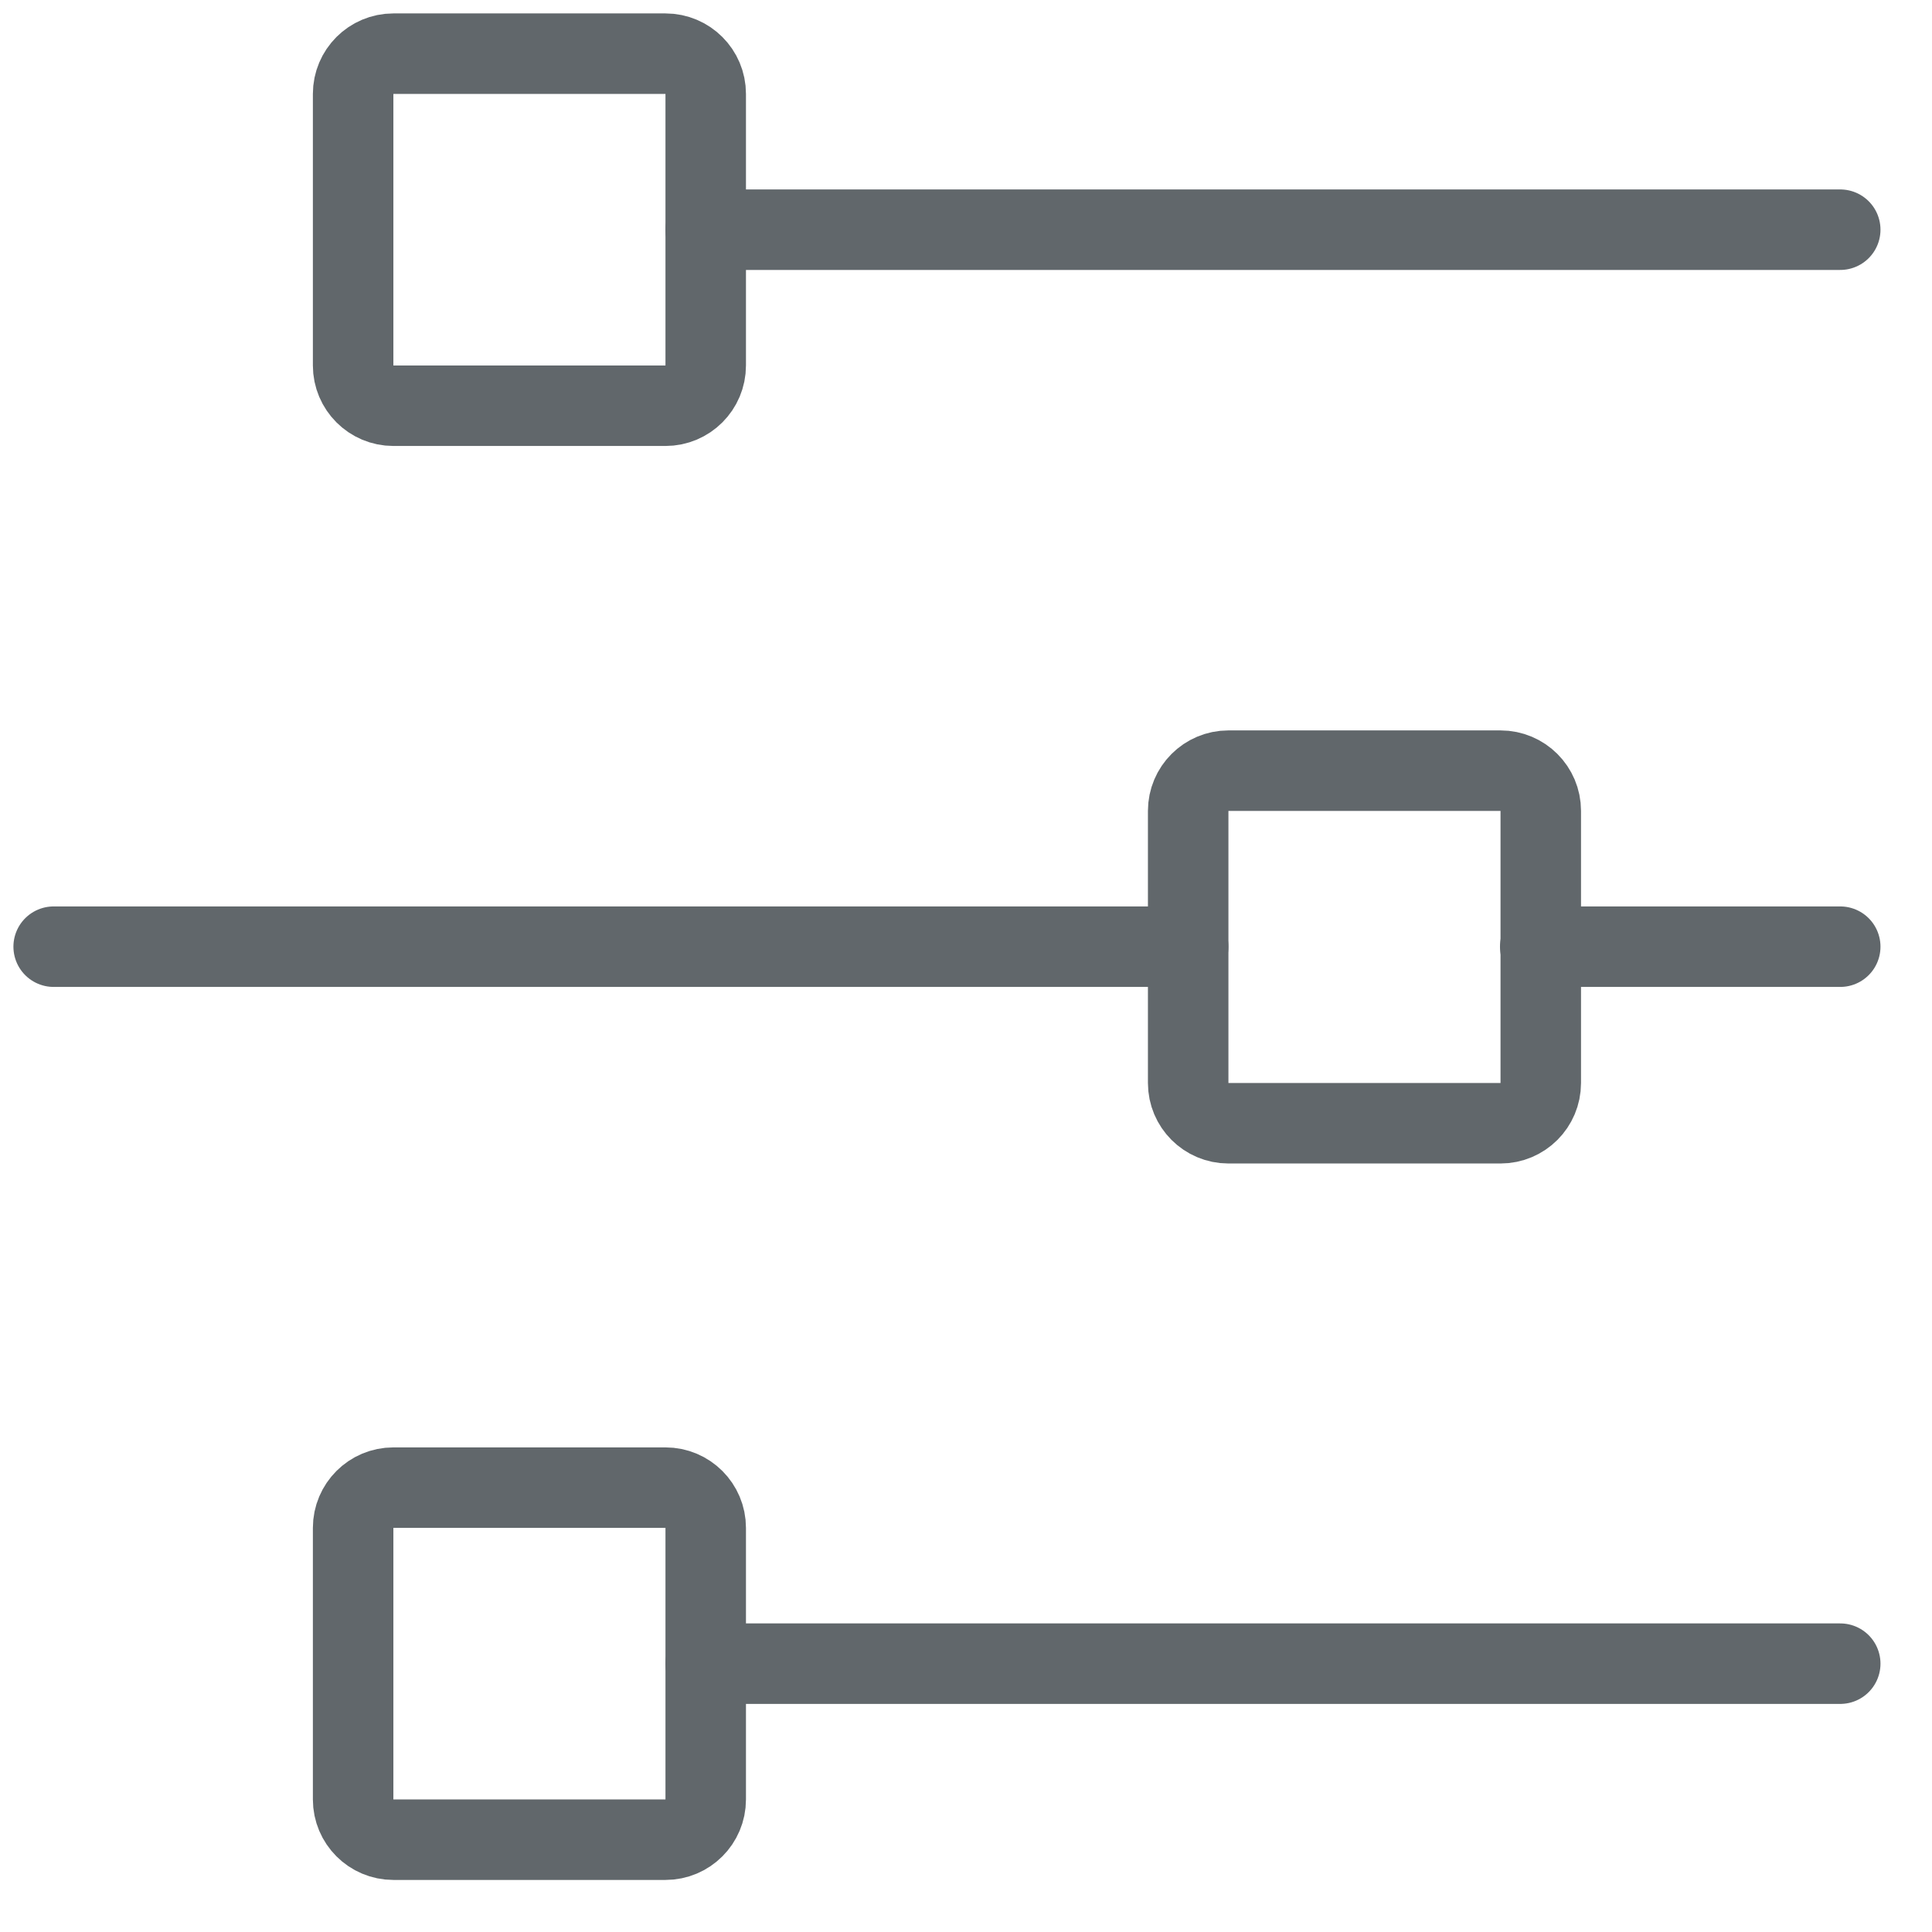
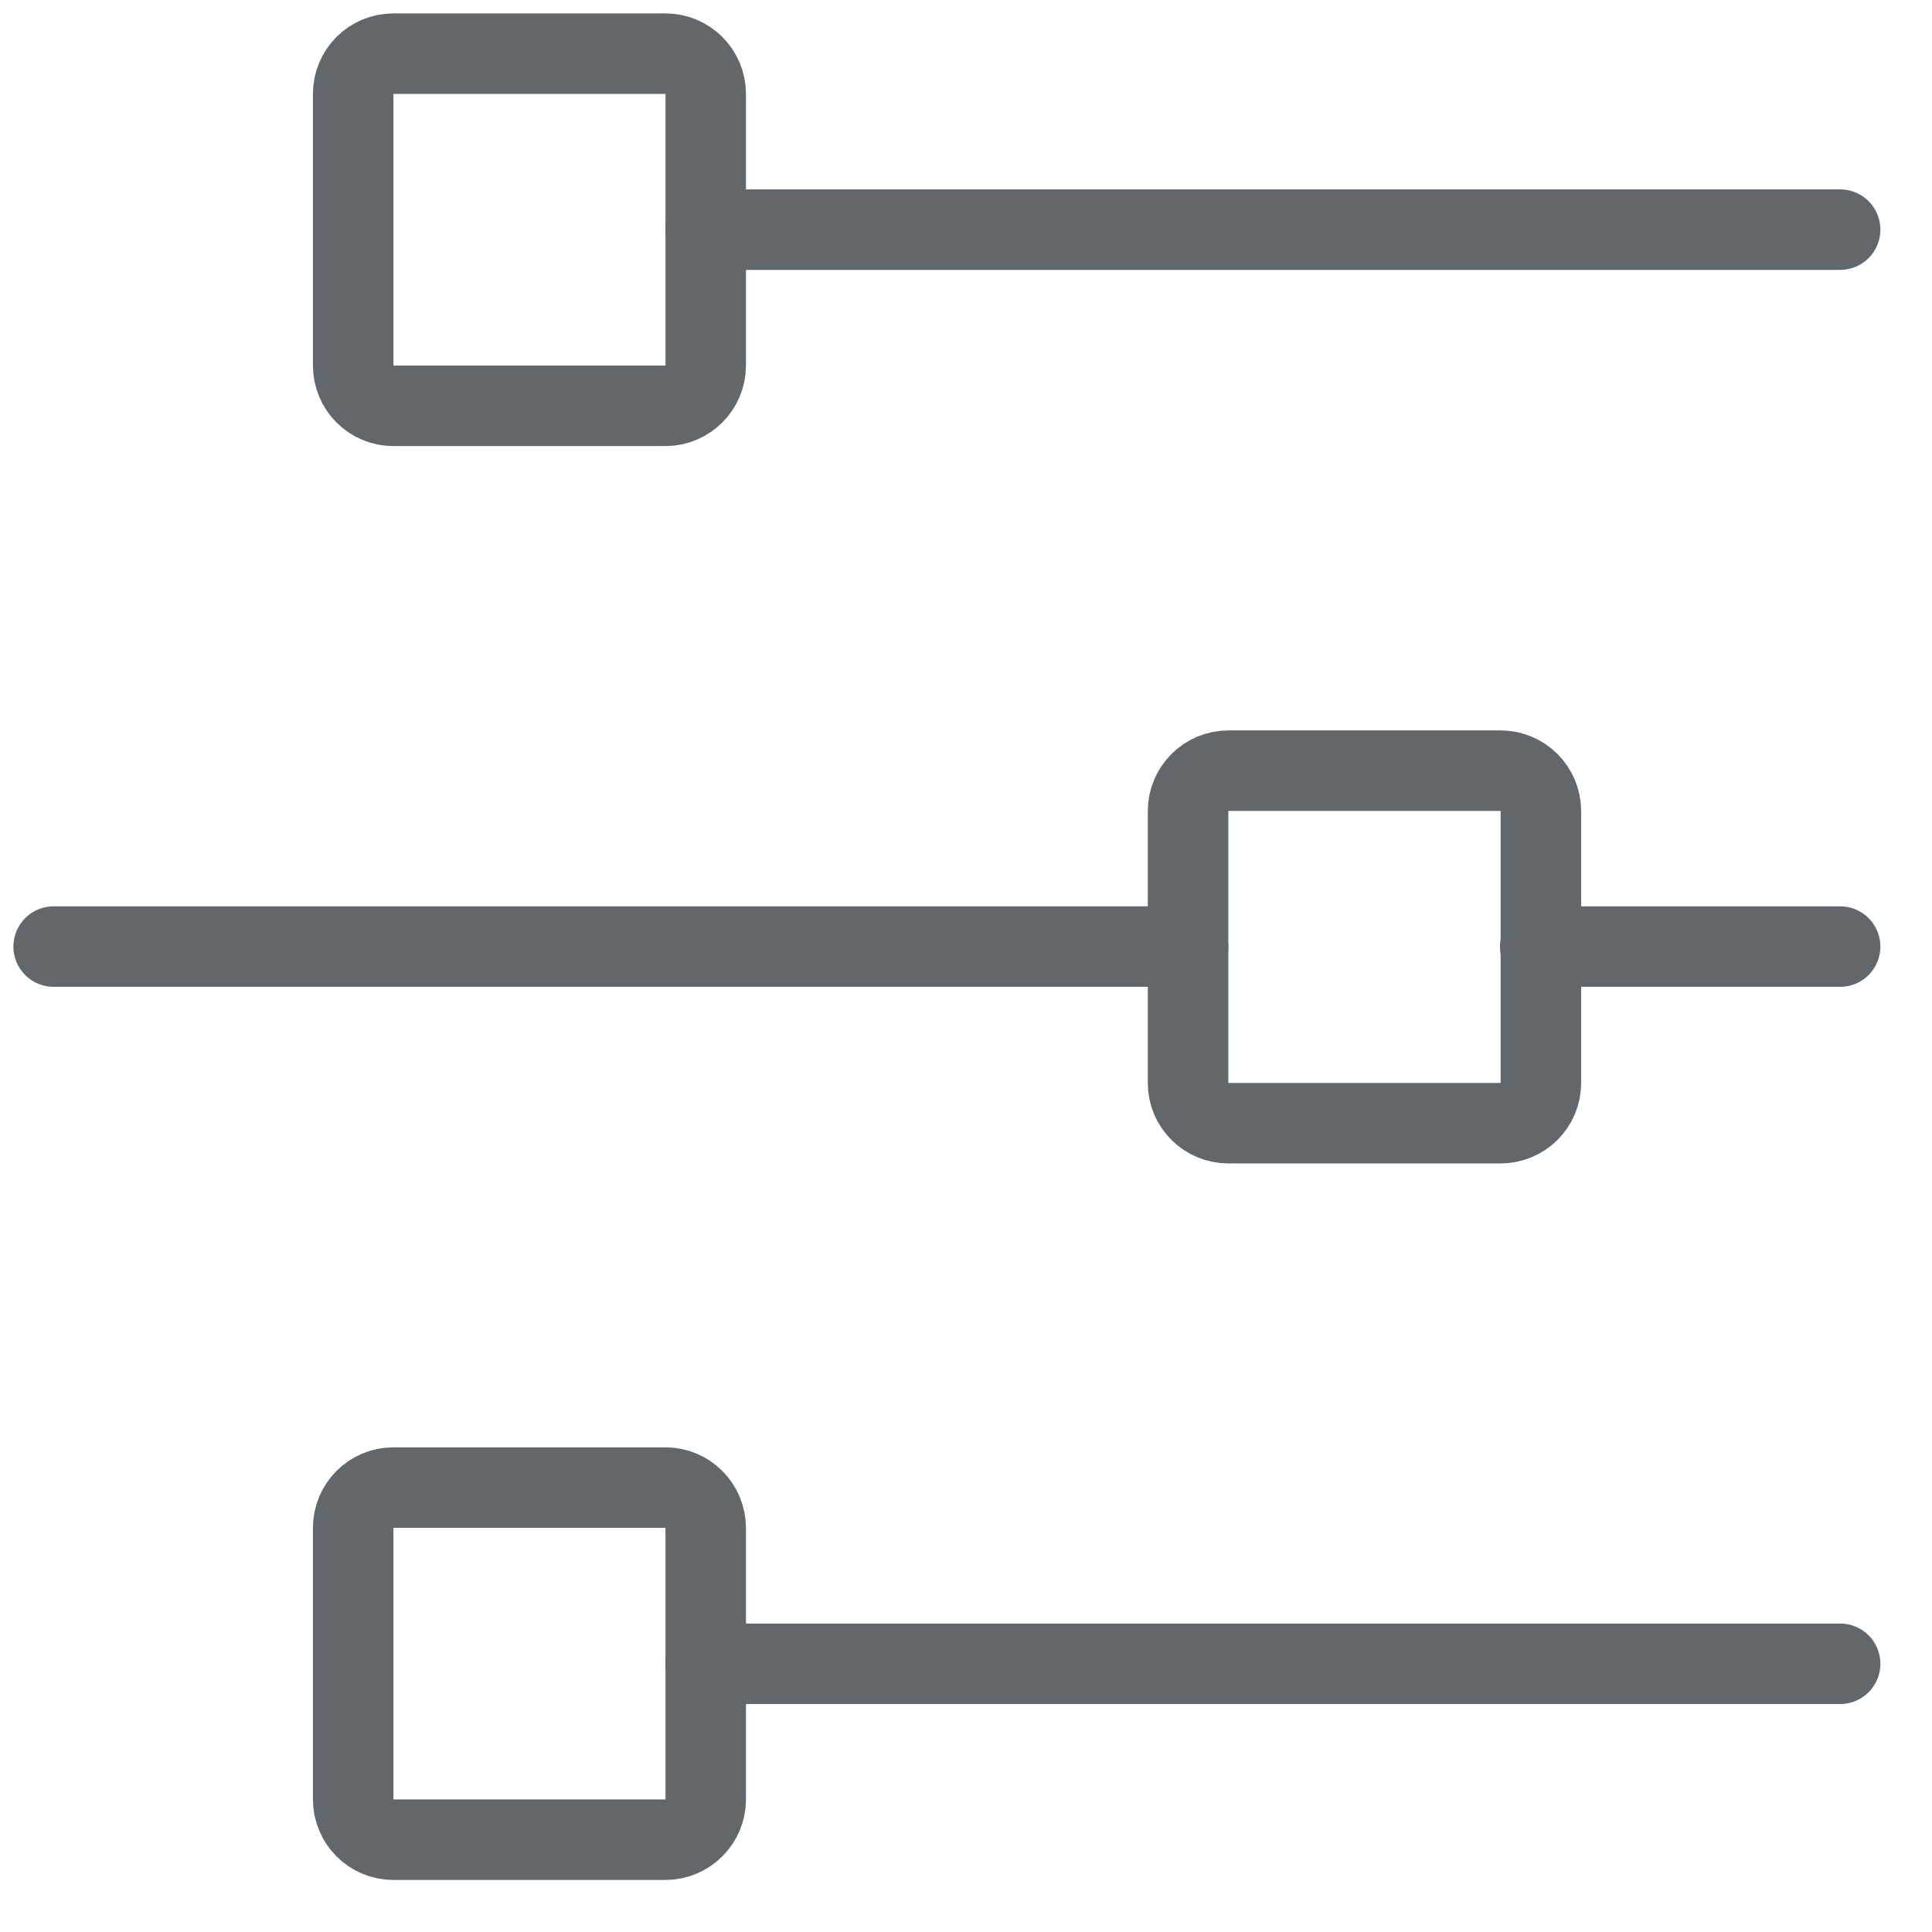
- <svg xmlns="http://www.w3.org/2000/svg" width="36" height="36" viewBox="0 0 36 36" fill="none">
-   <path d="M13.15 4.28H34.29" stroke="#61676B" stroke-width="1.5" stroke-linecap="round" stroke-linejoin="round" />
-   <path d="M12.4 1H7.33C6.916 1 6.58 1.336 6.58 1.75V6.81C6.58 7.224 6.916 7.56 7.33 7.56H12.4C12.814 7.56 13.15 7.224 13.15 6.81V1.75C13.15 1.336 12.814 1 12.4 1Z" stroke="#61676B" stroke-width="1.5" stroke-linecap="round" stroke-linejoin="round" />
-   <path d="M13.15 31H34.29" stroke="#61676B" stroke-width="1.5" stroke-linecap="round" stroke-linejoin="round" />
-   <path d="M12.4 27.72H7.33C6.916 27.72 6.58 28.056 6.58 28.47V33.53C6.58 33.944 6.916 34.28 7.33 34.28H12.4C12.814 34.28 13.15 33.944 13.15 33.53V28.47C13.15 28.056 12.814 27.72 12.4 27.72Z" stroke="#61676B" stroke-width="1.5" stroke-linecap="round" stroke-linejoin="round" />
-   <path d="M1 17.64H22.14" stroke="#61676B" stroke-width="1.5" stroke-linecap="round" stroke-linejoin="round" />
-   <path d="M28.7 17.64H34.29" stroke="#61676B" stroke-width="1.5" stroke-linecap="round" stroke-linejoin="round" />
-   <path d="M27.96 14.36H22.89C22.476 14.36 22.14 14.696 22.14 15.11V20.18C22.14 20.594 22.476 20.93 22.89 20.93H27.96C28.374 20.93 28.71 20.594 28.71 20.18V15.11C28.71 14.696 28.374 14.36 27.96 14.36Z" stroke="#61676B" stroke-width="1.5" stroke-linecap="round" stroke-linejoin="round" />
+ <svg xmlns="http://www.w3.org/2000/svg" width="35px" height="35px" viewBox="0 0 35 35" version="1.1">
+   <g id="surface1">
+     <path style="fill:none;stroke-width:1.5;stroke-linecap:round;stroke-linejoin:round;stroke:rgb(38.039%,40.392%,41.961%);stroke-opacity:1;stroke-miterlimit:4;" d="M 13.15 4.279 L 34.288 4.279 " transform="matrix(0.972222,0,0,0.972222,0,0)" />
+     <path style="fill:none;stroke-width:1.5;stroke-linecap:round;stroke-linejoin:round;stroke:rgb(38.039%,40.392%,41.961%);stroke-opacity:1;stroke-miterlimit:4;" d="M 12.399 1 L 7.329 1 C 6.915 1 6.581 1.334 6.581 1.752 L 6.581 6.81 C 6.581 7.224 6.915 7.562 7.329 7.562 L 12.399 7.562 C 12.813 7.562 13.15 7.224 13.15 6.81 L 13.15 1.752 C 13.15 1.334 12.813 1 12.399 1 Z M 12.399 1 " transform="matrix(0.972222,0,0,0.972222,0,0)" />
+     <path style="fill:none;stroke-width:1.5;stroke-linecap:round;stroke-linejoin:round;stroke:rgb(38.039%,40.392%,41.961%);stroke-opacity:1;stroke-miterlimit:4;" d="M 13.15 31.002 L 34.288 31.002 " transform="matrix(0.972222,0,0,0.972222,0,0)" />
+     <path style="fill:none;stroke-width:1.5;stroke-linecap:round;stroke-linejoin:round;stroke:rgb(38.039%,40.392%,41.961%);stroke-opacity:1;stroke-miterlimit:4;" d="M 12.399 27.719 L 7.329 27.719 C 6.915 27.719 6.581 28.057 6.581 28.471 L 6.581 33.529 C 6.581 33.943 6.915 34.28 7.329 34.28 L 12.399 34.28 C 12.813 34.28 13.15 33.943 13.15 33.529 L 13.15 28.471 C 13.15 28.057 12.813 27.719 12.399 27.719 Z M 12.399 27.719 " transform="matrix(0.972222,0,0,0.972222,0,0)" />
+     <path style="fill:none;stroke-width:1.5;stroke-linecap:round;stroke-linejoin:round;stroke:rgb(38.039%,40.392%,41.961%);stroke-opacity:1;stroke-miterlimit:4;" d="M 1 17.638 L 22.138 17.638 " transform="matrix(0.972222,0,0,0.972222,0,0)" />
+     <path style="fill:none;stroke-width:1.5;stroke-linecap:round;stroke-linejoin:round;stroke:rgb(38.039%,40.392%,41.961%);stroke-opacity:1;stroke-miterlimit:4;" d="M 28.7 17.638 L 34.288 17.638 " transform="matrix(0.972222,0,0,0.972222,0,0)" />
+     <path style="fill:none;stroke-width:1.5;stroke-linecap:round;stroke-linejoin:round;stroke:rgb(38.039%,40.392%,41.961%);stroke-opacity:1;stroke-miterlimit:4;" d="M 27.96 14.36 L 22.89 14.36 C 22.476 14.36 22.138 14.697 22.138 15.111 L 22.138 20.182 C 22.138 20.596 22.476 20.929 22.89 20.929 L 27.96 20.929 C 28.374 20.929 28.712 20.596 28.712 20.182 L 28.712 15.111 C 28.712 14.697 28.374 14.36 27.96 14.36 Z M 27.96 14.36 " transform="matrix(0.972222,0,0,0.972222,0,0)" />
+   </g>
</svg>
